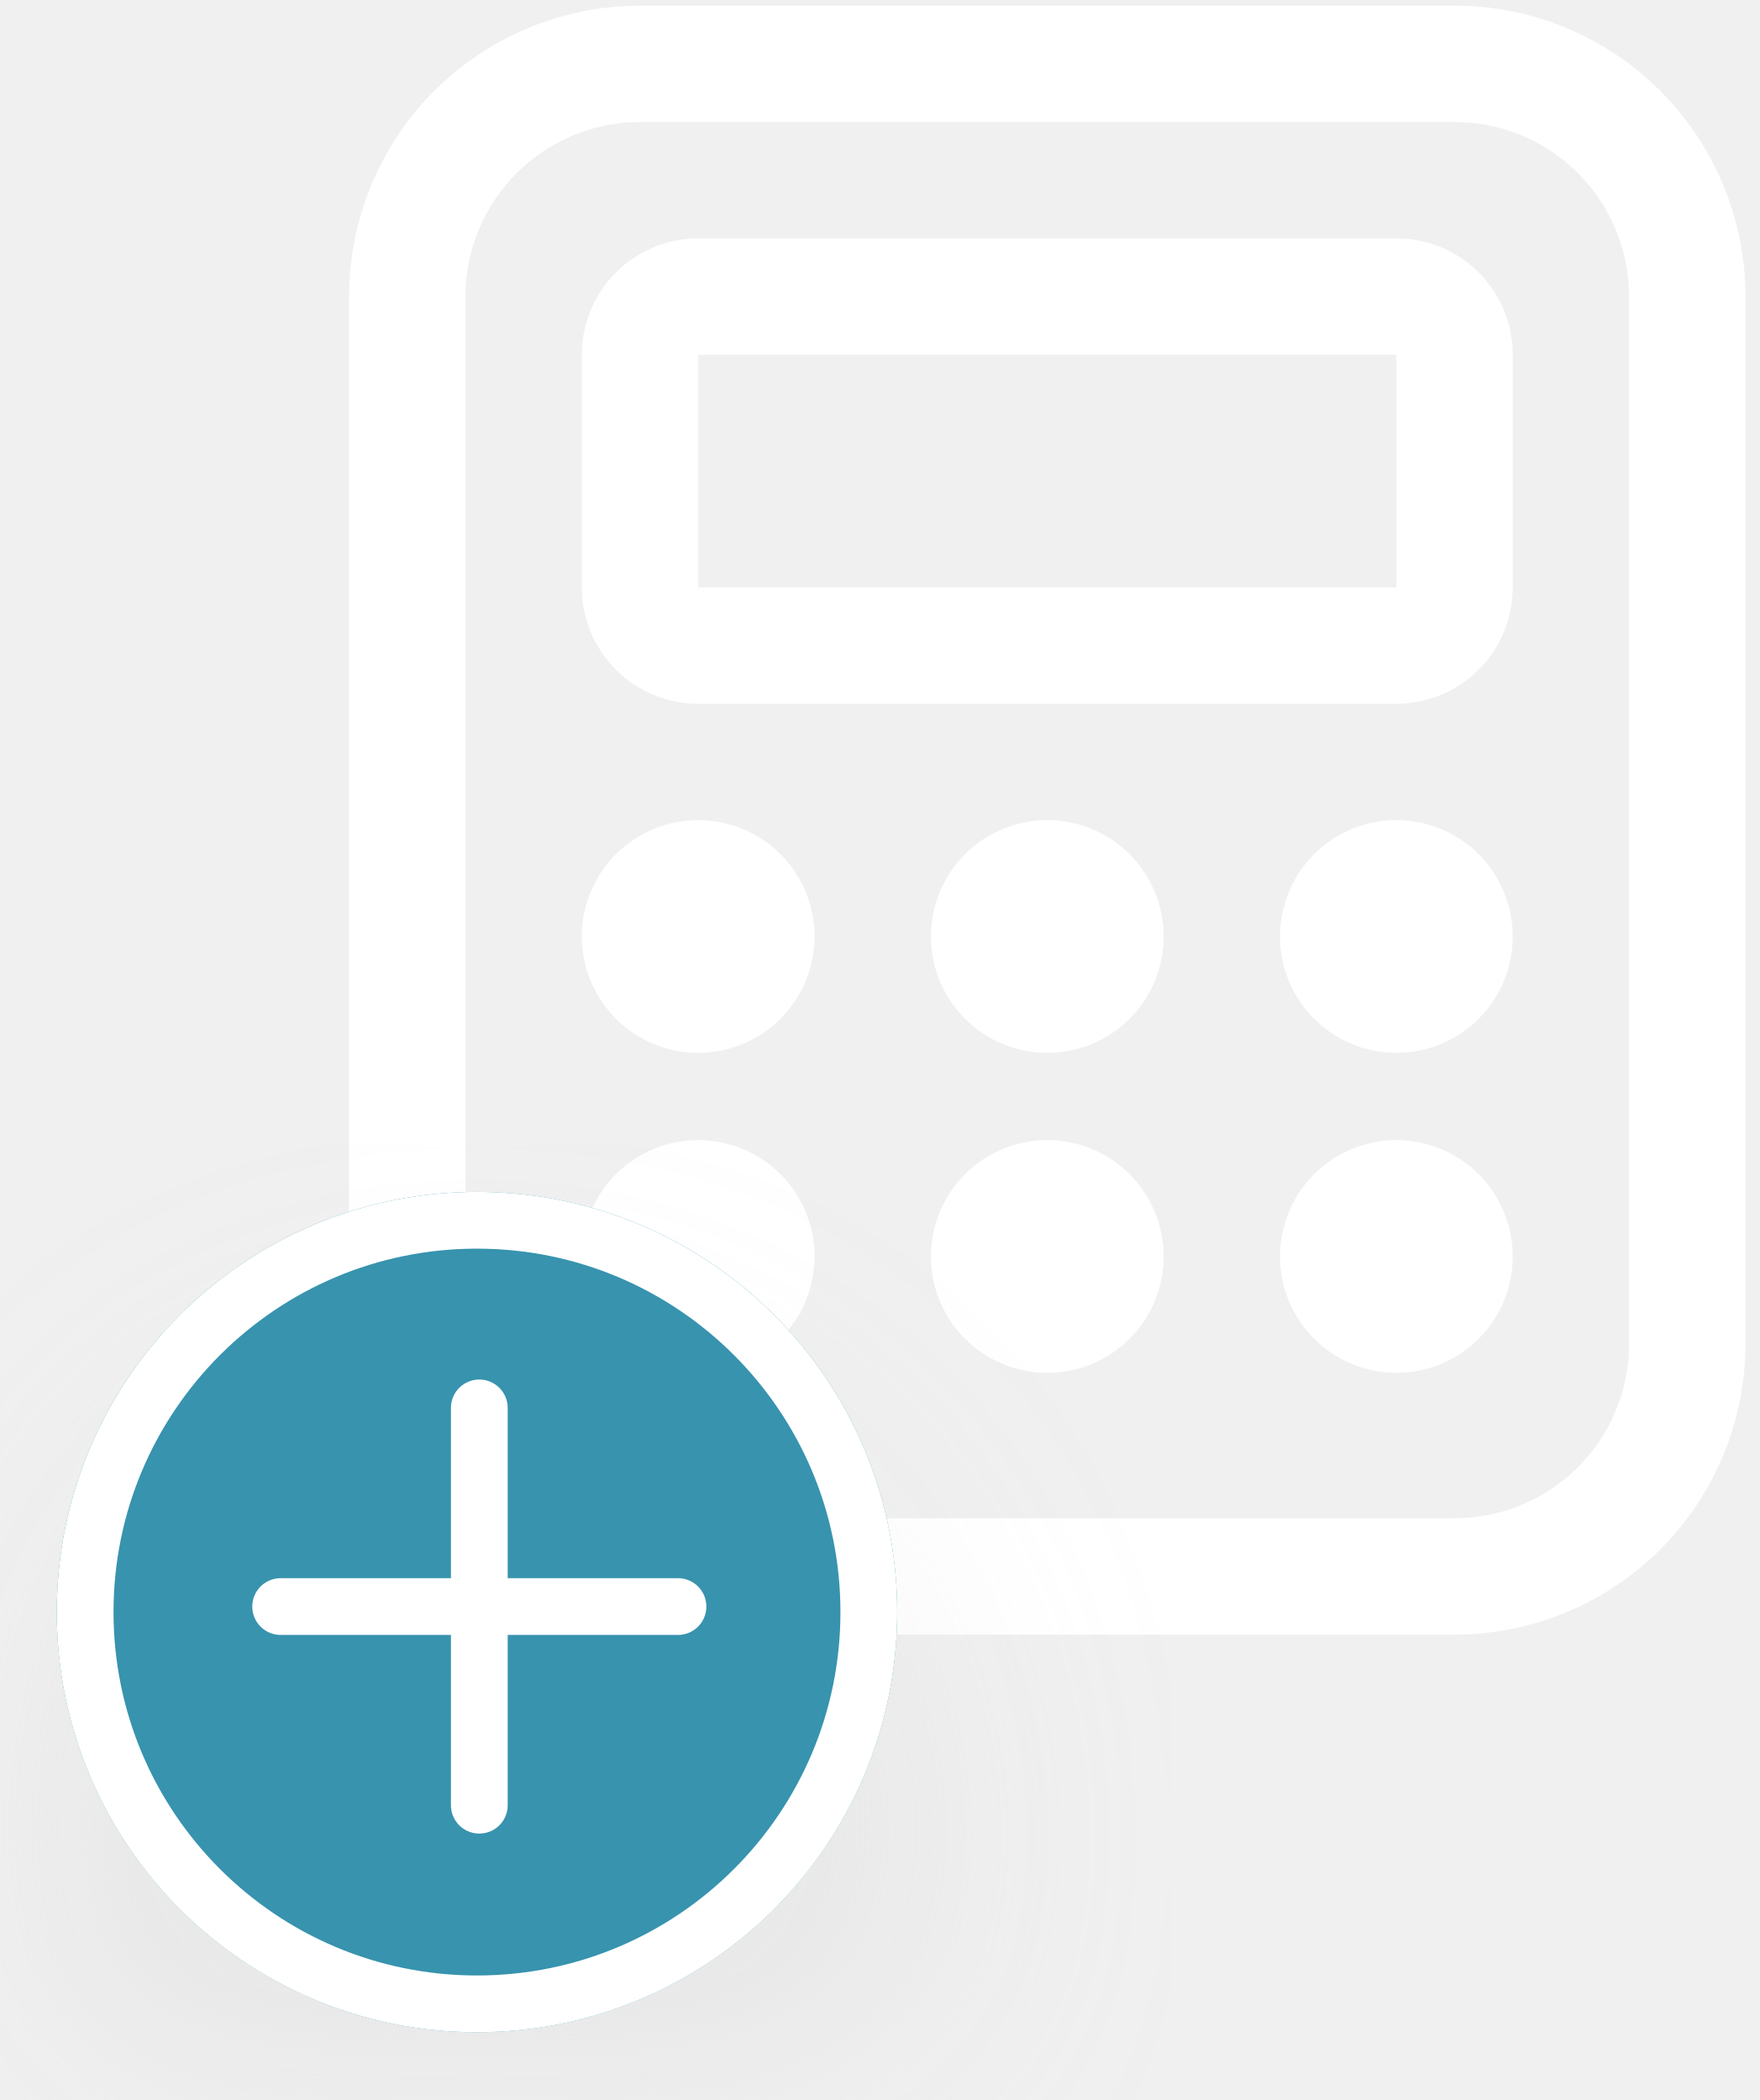
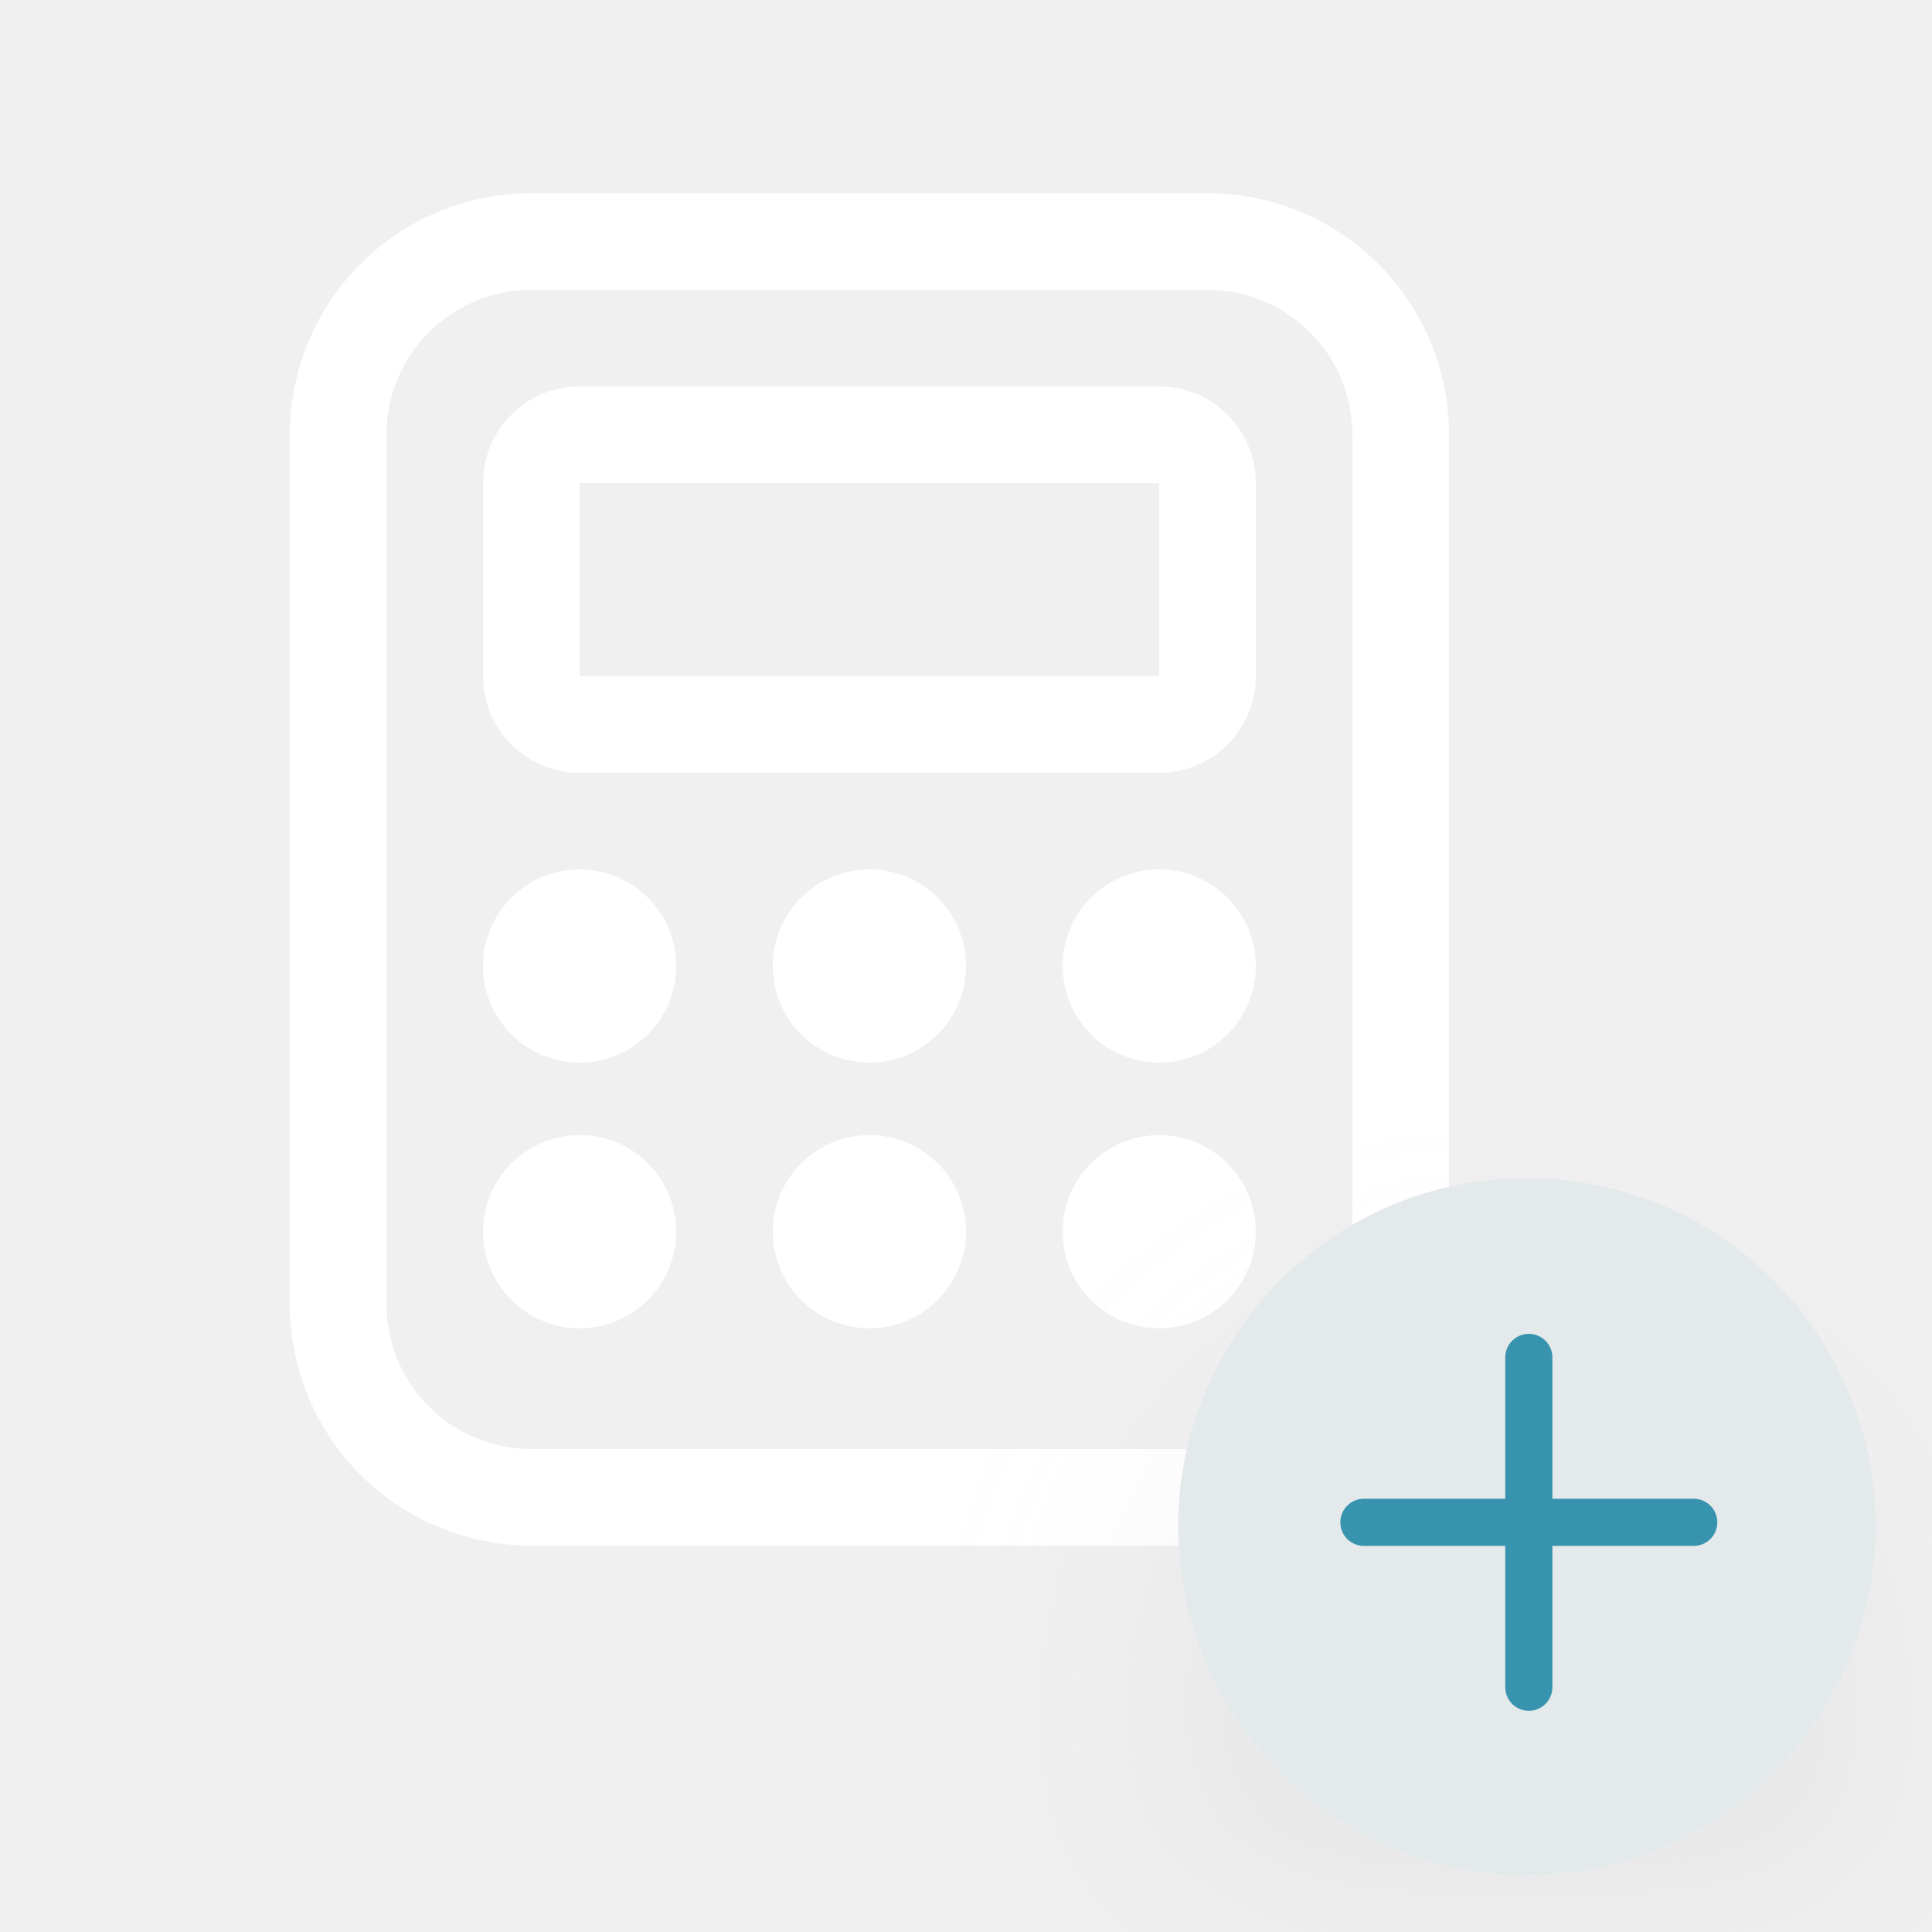
- <svg xmlns="http://www.w3.org/2000/svg" width="31" height="37" viewBox="0 0 31 37" fill="none">
-   <path d="M12.3 4.2C11.757 4.2 11.235 4.416 10.851 4.801C10.466 5.185 10.25 5.706 10.25 6.25V10.35C10.25 10.894 10.466 11.415 10.851 11.8C11.235 12.184 11.757 12.4 12.3 12.4H24.6C25.144 12.4 25.666 12.184 26.05 11.8C26.434 11.415 26.65 10.894 26.65 10.35V6.25C26.65 5.706 26.434 5.185 26.05 4.801C25.666 4.416 25.144 4.2 24.6 4.2H12.3ZM12.3 6.25H24.6V10.35H12.3V6.25ZM16.4 16.5C16.4 15.956 16.616 15.435 17.001 15.05C17.385 14.666 17.907 14.45 18.45 14.45C18.994 14.45 19.515 14.666 19.9 15.05C20.284 15.435 20.5 15.956 20.5 16.5C20.5 17.044 20.284 17.565 19.9 17.95C19.515 18.334 18.994 18.55 18.45 18.55C17.907 18.55 17.385 18.334 17.001 17.95C16.616 17.565 16.4 17.044 16.4 16.5ZM18.45 20.088C17.907 20.088 17.385 20.304 17.001 20.688C16.616 21.073 16.4 21.594 16.4 22.138C16.4 22.681 16.616 23.203 17.001 23.587C17.385 23.972 17.907 24.188 18.45 24.188C18.994 24.188 19.515 23.972 19.9 23.587C20.284 23.203 20.5 22.681 20.5 22.138C20.5 21.594 20.284 21.073 19.9 20.688C19.515 20.304 18.994 20.088 18.45 20.088ZM22.55 16.5C22.55 15.956 22.766 15.435 23.151 15.05C23.535 14.666 24.057 14.45 24.6 14.45C25.144 14.45 25.666 14.666 26.05 15.05C26.434 15.435 26.65 15.956 26.65 16.5C26.65 17.044 26.434 17.565 26.05 17.95C25.666 18.334 25.144 18.55 24.6 18.55C24.057 18.55 23.535 18.334 23.151 17.95C22.766 17.565 22.55 17.044 22.55 16.5ZM24.6 20.088C24.057 20.088 23.535 20.304 23.151 20.688C22.766 21.073 22.55 21.594 22.55 22.138C22.55 22.681 22.766 23.203 23.151 23.587C23.535 23.972 24.057 24.188 24.6 24.188C25.144 24.188 25.666 23.972 26.05 23.587C26.434 23.203 26.65 22.681 26.65 22.138C26.65 21.594 26.434 21.073 26.05 20.688C25.666 20.304 25.144 20.088 24.6 20.088ZM10.25 16.5C10.25 15.956 10.466 15.435 10.851 15.05C11.235 14.666 11.757 14.45 12.3 14.45C12.844 14.45 13.366 14.666 13.75 15.05C14.134 15.435 14.35 15.956 14.35 16.5C14.35 17.044 14.134 17.565 13.75 17.95C13.366 18.334 12.844 18.55 12.3 18.55C11.757 18.55 11.235 18.334 10.851 17.95C10.466 17.565 10.25 17.044 10.25 16.5ZM12.3 20.088C11.757 20.088 11.235 20.304 10.851 20.688C10.466 21.073 10.25 21.594 10.25 22.138C10.25 22.681 10.466 23.203 10.851 23.587C11.235 23.972 11.757 24.188 12.3 24.188C12.844 24.188 13.366 23.972 13.75 23.587C14.134 23.203 14.35 22.681 14.35 22.138C14.35 21.594 14.134 21.073 13.75 20.688C13.366 20.304 12.844 20.088 12.3 20.088ZM11.275 0.1C9.916 0.1 8.613 0.64 7.651 1.601C6.69 2.562 6.15 3.866 6.15 5.225V23.675C6.15 25.034 6.69 26.338 7.651 27.299C8.613 28.26 9.916 28.8 11.275 28.8H25.625C26.985 28.8 28.288 28.26 29.249 27.299C30.21 26.338 30.75 25.034 30.75 23.675V5.225C30.75 3.866 30.21 2.562 29.249 1.601C28.288 0.64 26.985 0.1 25.625 0.1H11.275ZM8.2 5.225C8.2 4.41 8.524 3.627 9.101 3.051C9.678 2.474 10.46 2.15 11.275 2.15H25.625C26.441 2.15 27.223 2.474 27.8 3.051C28.376 3.627 28.7 4.41 28.7 5.225V23.675C28.7 24.491 28.376 25.273 27.8 25.849C27.223 26.426 26.441 26.75 25.625 26.75H11.275C10.46 26.75 9.678 26.426 9.101 25.849C8.524 25.273 8.2 24.491 8.2 23.675V5.225Z" fill="white" />
-   <g filter="url(#filter0_d_4126_12723)">
-     <circle cx="8.403" cy="28.403" r="7.403" fill="#3793AE" />
-     <circle cx="8.403" cy="28.403" r="6.903" stroke="white" />
-   </g>
-   <g clip-path="url(#clip0_4126_12723)">
-     <path d="M4.944 28.306L11.944 28.306" stroke="white" stroke-linecap="round" />
-     <path d="M8.444 24.806L8.444 31.806" stroke="white" stroke-linecap="round" />
+ <svg xmlns="http://www.w3.org/2000/svg" width="41" height="41" viewBox="0 0 41 41" fill="none">
+   <g clip-path="url(#clip0_1252_2230)">
+     <path d="M12.3 8.2C11.757 8.2 11.235 8.416 10.851 8.801C10.466 9.185 10.25 9.706 10.25 10.25V14.35C10.25 14.894 10.466 15.415 10.851 15.8C11.235 16.184 11.757 16.4 12.3 16.4H24.6C25.144 16.4 25.666 16.184 26.05 15.8C26.434 15.415 26.65 14.894 26.65 14.35V10.25C26.65 9.706 26.434 9.185 26.05 8.801C25.666 8.416 25.144 8.2 24.6 8.2H12.3ZM12.3 10.25H24.6V14.35H12.3V10.25ZM16.4 20.5C16.4 19.956 16.616 19.435 17.001 19.05C17.385 18.666 17.907 18.45 18.45 18.45C18.994 18.45 19.515 18.666 19.9 19.05C20.284 19.435 20.5 19.956 20.5 20.5C20.5 21.044 20.284 21.565 19.9 21.95C19.515 22.334 18.994 22.55 18.45 22.55C17.907 22.55 17.385 22.334 17.001 21.95C16.616 21.565 16.4 21.044 16.4 20.5ZM18.45 24.088C17.907 24.088 17.385 24.304 17.001 24.688C16.616 25.073 16.4 25.594 16.4 26.138C16.4 26.681 16.616 27.203 17.001 27.587C17.385 27.972 17.907 28.188 18.45 28.188C18.994 28.188 19.515 27.972 19.9 27.587C20.284 27.203 20.5 26.681 20.5 26.138C20.5 25.594 20.284 25.073 19.9 24.688C19.515 24.304 18.994 24.088 18.45 24.088ZM22.55 20.5C22.55 19.956 22.766 19.435 23.151 19.05C23.535 18.666 24.057 18.45 24.6 18.45C25.144 18.45 25.666 18.666 26.05 19.05C26.434 19.435 26.65 19.956 26.65 20.5C26.65 21.044 26.434 21.565 26.05 21.95C25.666 22.334 25.144 22.55 24.6 22.55C24.057 22.55 23.535 22.334 23.151 21.95C22.766 21.565 22.55 21.044 22.55 20.5ZM24.6 24.088C24.057 24.088 23.535 24.304 23.151 24.688C22.766 25.073 22.55 25.594 22.55 26.138C22.55 26.681 22.766 27.203 23.151 27.587C23.535 27.972 24.057 28.188 24.6 28.188C25.144 28.188 25.666 27.972 26.05 27.587C26.434 27.203 26.65 26.681 26.65 26.138C26.65 25.594 26.434 25.073 26.05 24.688C25.666 24.304 25.144 24.088 24.6 24.088ZM10.25 20.5C10.25 19.956 10.466 19.435 10.851 19.05C11.235 18.666 11.757 18.45 12.3 18.45C12.844 18.45 13.366 18.666 13.75 19.05C14.134 19.435 14.35 19.956 14.35 20.5C14.35 21.044 14.134 21.565 13.75 21.95C13.366 22.334 12.844 22.55 12.3 22.55C11.757 22.55 11.235 22.334 10.851 21.95C10.466 21.565 10.25 21.044 10.25 20.5ZM12.3 24.088C11.757 24.088 11.235 24.304 10.851 24.688C10.466 25.073 10.25 25.594 10.25 26.138C10.25 26.681 10.466 27.203 10.851 27.587C11.235 27.972 11.757 28.188 12.3 28.188C12.844 28.188 13.366 27.972 13.75 27.587C14.134 27.203 14.35 26.681 14.35 26.138C14.35 25.594 14.134 25.073 13.75 24.688C13.366 24.304 12.844 24.088 12.3 24.088ZM11.275 4.1C9.916 4.1 8.613 4.64 7.651 5.601C6.69 6.562 6.15 7.866 6.15 9.225V27.675C6.15 29.034 6.69 30.338 7.651 31.299C8.613 32.26 9.916 32.8 11.275 32.8H25.625C26.985 32.8 28.288 32.26 29.249 31.299C30.21 30.338 30.75 29.034 30.75 27.675V9.225C30.75 7.866 30.21 6.562 29.249 5.601C28.288 4.64 26.985 4.1 25.625 4.1H11.275ZM8.2 9.225C8.2 8.41 8.524 7.627 9.101 7.051C9.678 6.474 10.46 6.15 11.275 6.15H25.625C26.441 6.15 27.223 6.474 27.8 7.051C28.376 7.627 28.7 8.41 28.7 9.225V27.675C28.7 28.491 28.376 29.273 27.8 29.849C27.223 30.426 26.441 30.75 25.625 30.75H11.275C10.46 30.75 9.678 30.426 9.101 29.849C8.524 29.273 8.2 28.491 8.2 27.675V9.225Z" fill="white" />
+     <g filter="url(#filter0_d_1252_2230)">
+       <circle cx="32.403" cy="32.403" r="7.403" fill="#E4E9EB" />
+     </g>
+     <g clip-path="url(#clip1_1252_2230)">
+       <path d="M28.944 32.306L35.944 32.306" stroke="#3793AE" stroke-linecap="round" />
+       <path d="M32.444 28.806L32.444 35.806" stroke="#3793AE" stroke-linecap="round" />
+     </g>
  </g>
  <defs>
-     <filter id="filter0_d_4126_12723" x="-3.8" y="20.2" width="24.406" height="24.406" filterUnits="userSpaceOnUse" color-interpolation-filters="sRGB">
+     <filter id="filter0_d_1252_2230" x="20.2" y="24.2" width="24.406" height="24.406" filterUnits="userSpaceOnUse" color-interpolation-filters="sRGB">
      <feFlood flood-opacity="0" result="BackgroundImageFix" />
      <feColorMatrix in="SourceAlpha" type="matrix" values="0 0 0 0 0 0 0 0 0 0 0 0 0 0 0 0 0 0 127 0" result="hardAlpha" />
      <feOffset dy="4" />
      <feGaussianBlur stdDeviation="2.4" />
      <feComposite in2="hardAlpha" operator="out" />
      <feColorMatrix type="matrix" values="0 0 0 0 0.791 0 0 0 0 0.784 0 0 0 0 0.784 0 0 0 0.25 0" />
-       <feBlend mode="normal" in2="BackgroundImageFix" result="effect1_dropShadow_4126_12723" />
-       <feBlend mode="normal" in="SourceGraphic" in2="effect1_dropShadow_4126_12723" result="shape" />
+       <feBlend mode="normal" in2="BackgroundImageFix" result="effect1_dropShadow_1252_2230" />
+       <feBlend mode="normal" in="SourceGraphic" in2="effect1_dropShadow_1252_2230" result="shape" />
    </filter>
-     <clipPath id="clip0_4126_12723">
-       <rect width="13.667" height="12.528" fill="white" transform="translate(1 22)" />
+     <clipPath id="clip0_1252_2230">
+       <rect width="41" height="41" fill="white" />
+     </clipPath>
+     <clipPath id="clip1_1252_2230">
+       <rect width="13.667" height="12.528" fill="white" transform="translate(25 26)" />
    </clipPath>
  </defs>
</svg>
